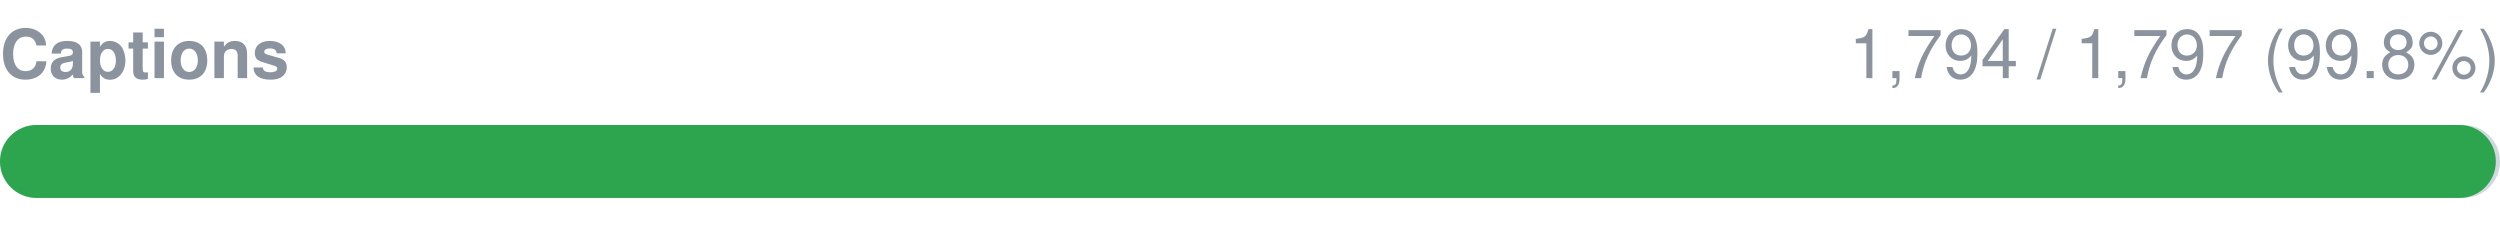
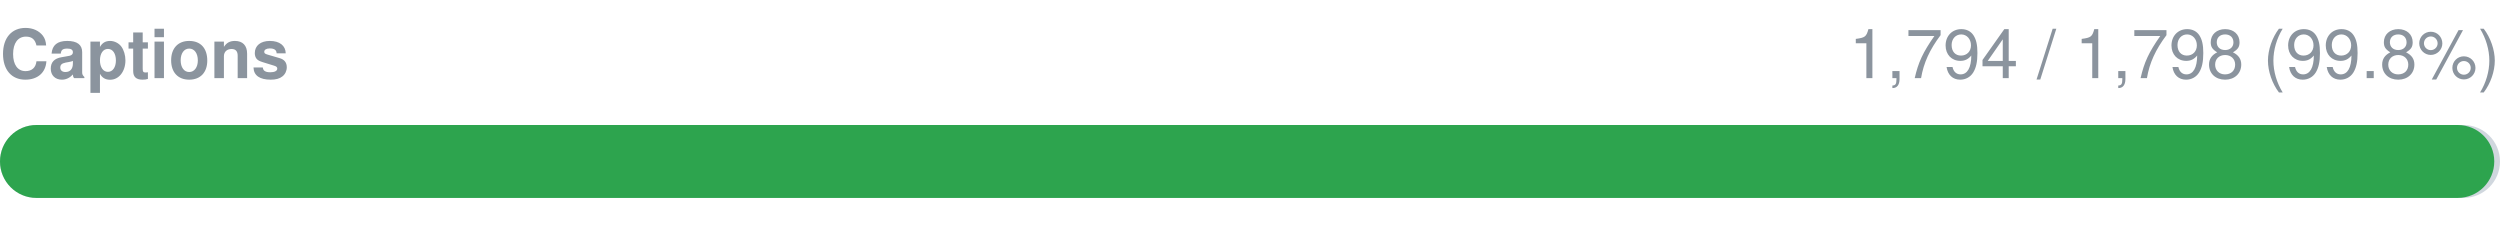
<svg xmlns="http://www.w3.org/2000/svg" width="480" height="44" viewBox="0 0 480 44" role="img">
  <text x="0" y="15" font-family="-apple-system,Segoe UI,Helvetica,Arial,sans-serif" font-size="13" font-weight="600" fill="#8b949e">Captions</text>
-   <text x="480" y="15" font-family="-apple-system,Segoe UI,Helvetica,Arial,sans-serif" font-size="13" text-anchor="end" fill="#8b949e">1,794 / 1,797 (99.8%)</text>
+   <text x="480" y="15" font-family="-apple-system,Segoe UI,Helvetica,Arial,sans-serif" font-size="13" text-anchor="end" fill="#8b949e">1,794 / 1,798 (99.8%)</text>
  <rect x="0" y="24" width="480" height="14" rx="7" fill="#d0d7de" />
-   <rect x="0" y="24" width="479.2" height="14" rx="7" fill="#2da44e" />
+   <rect x="0" y="24" width="478.9" height="14" rx="7" fill="#2da44e" />
</svg>
